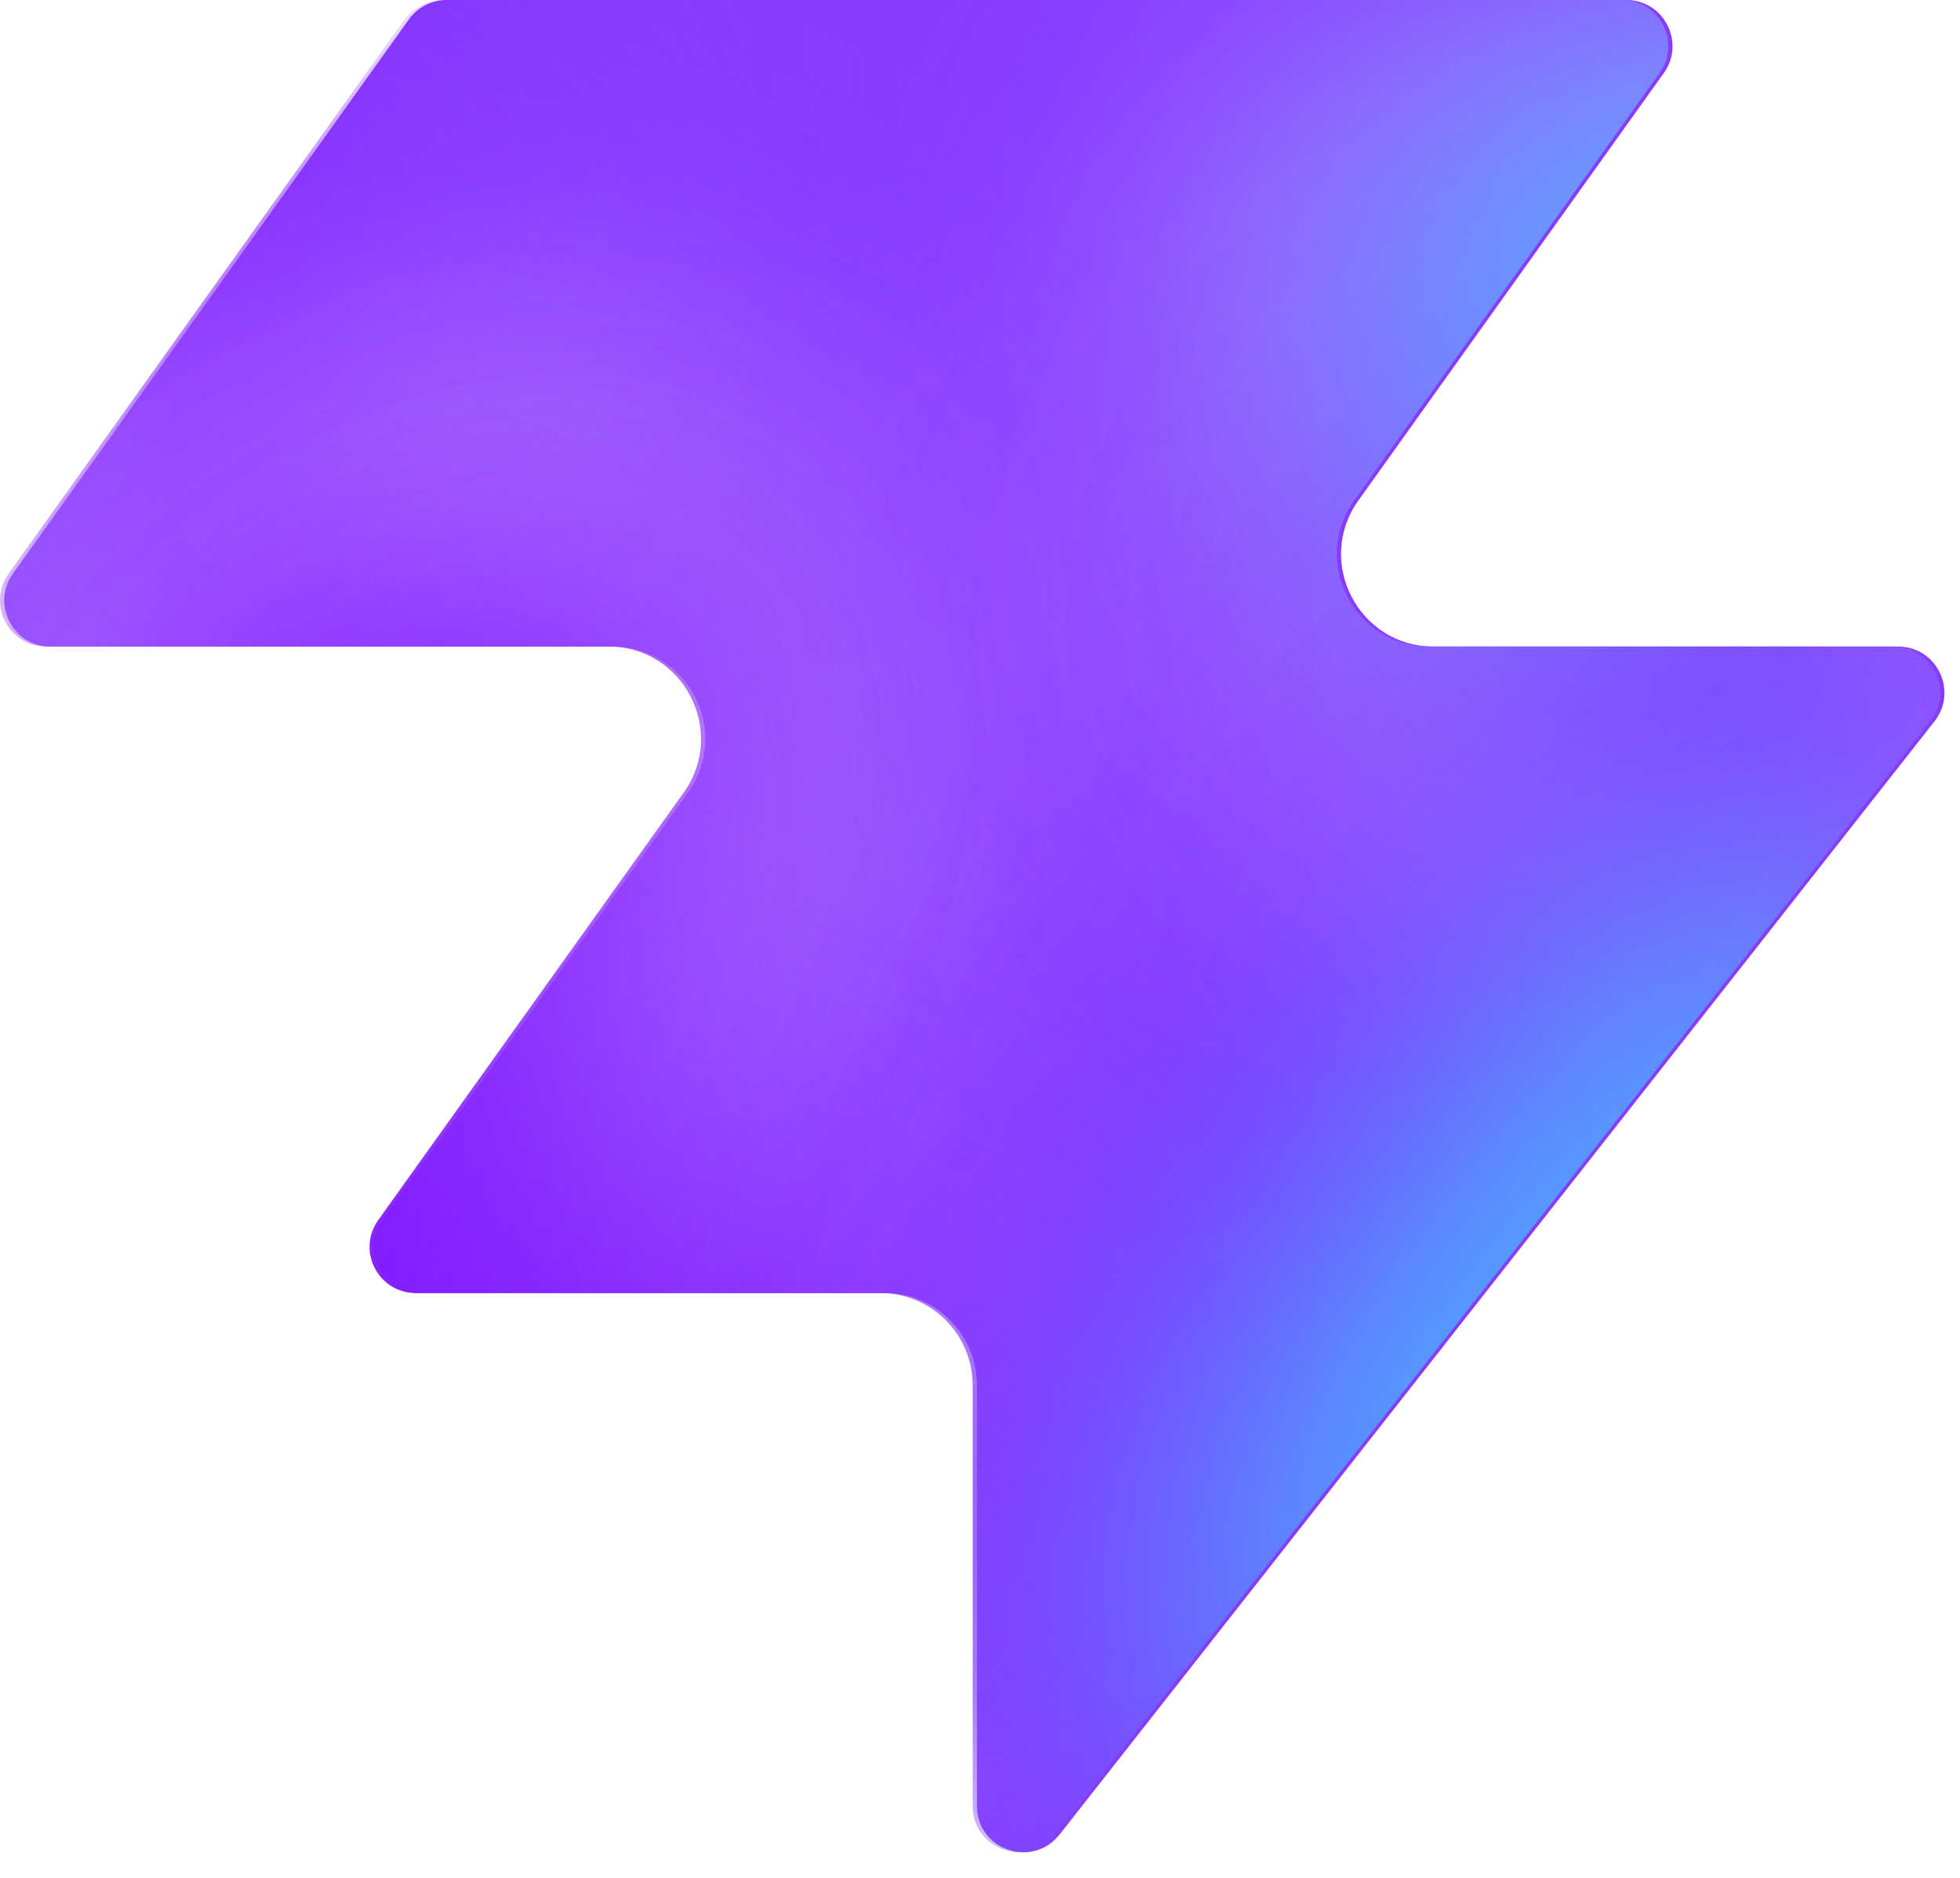
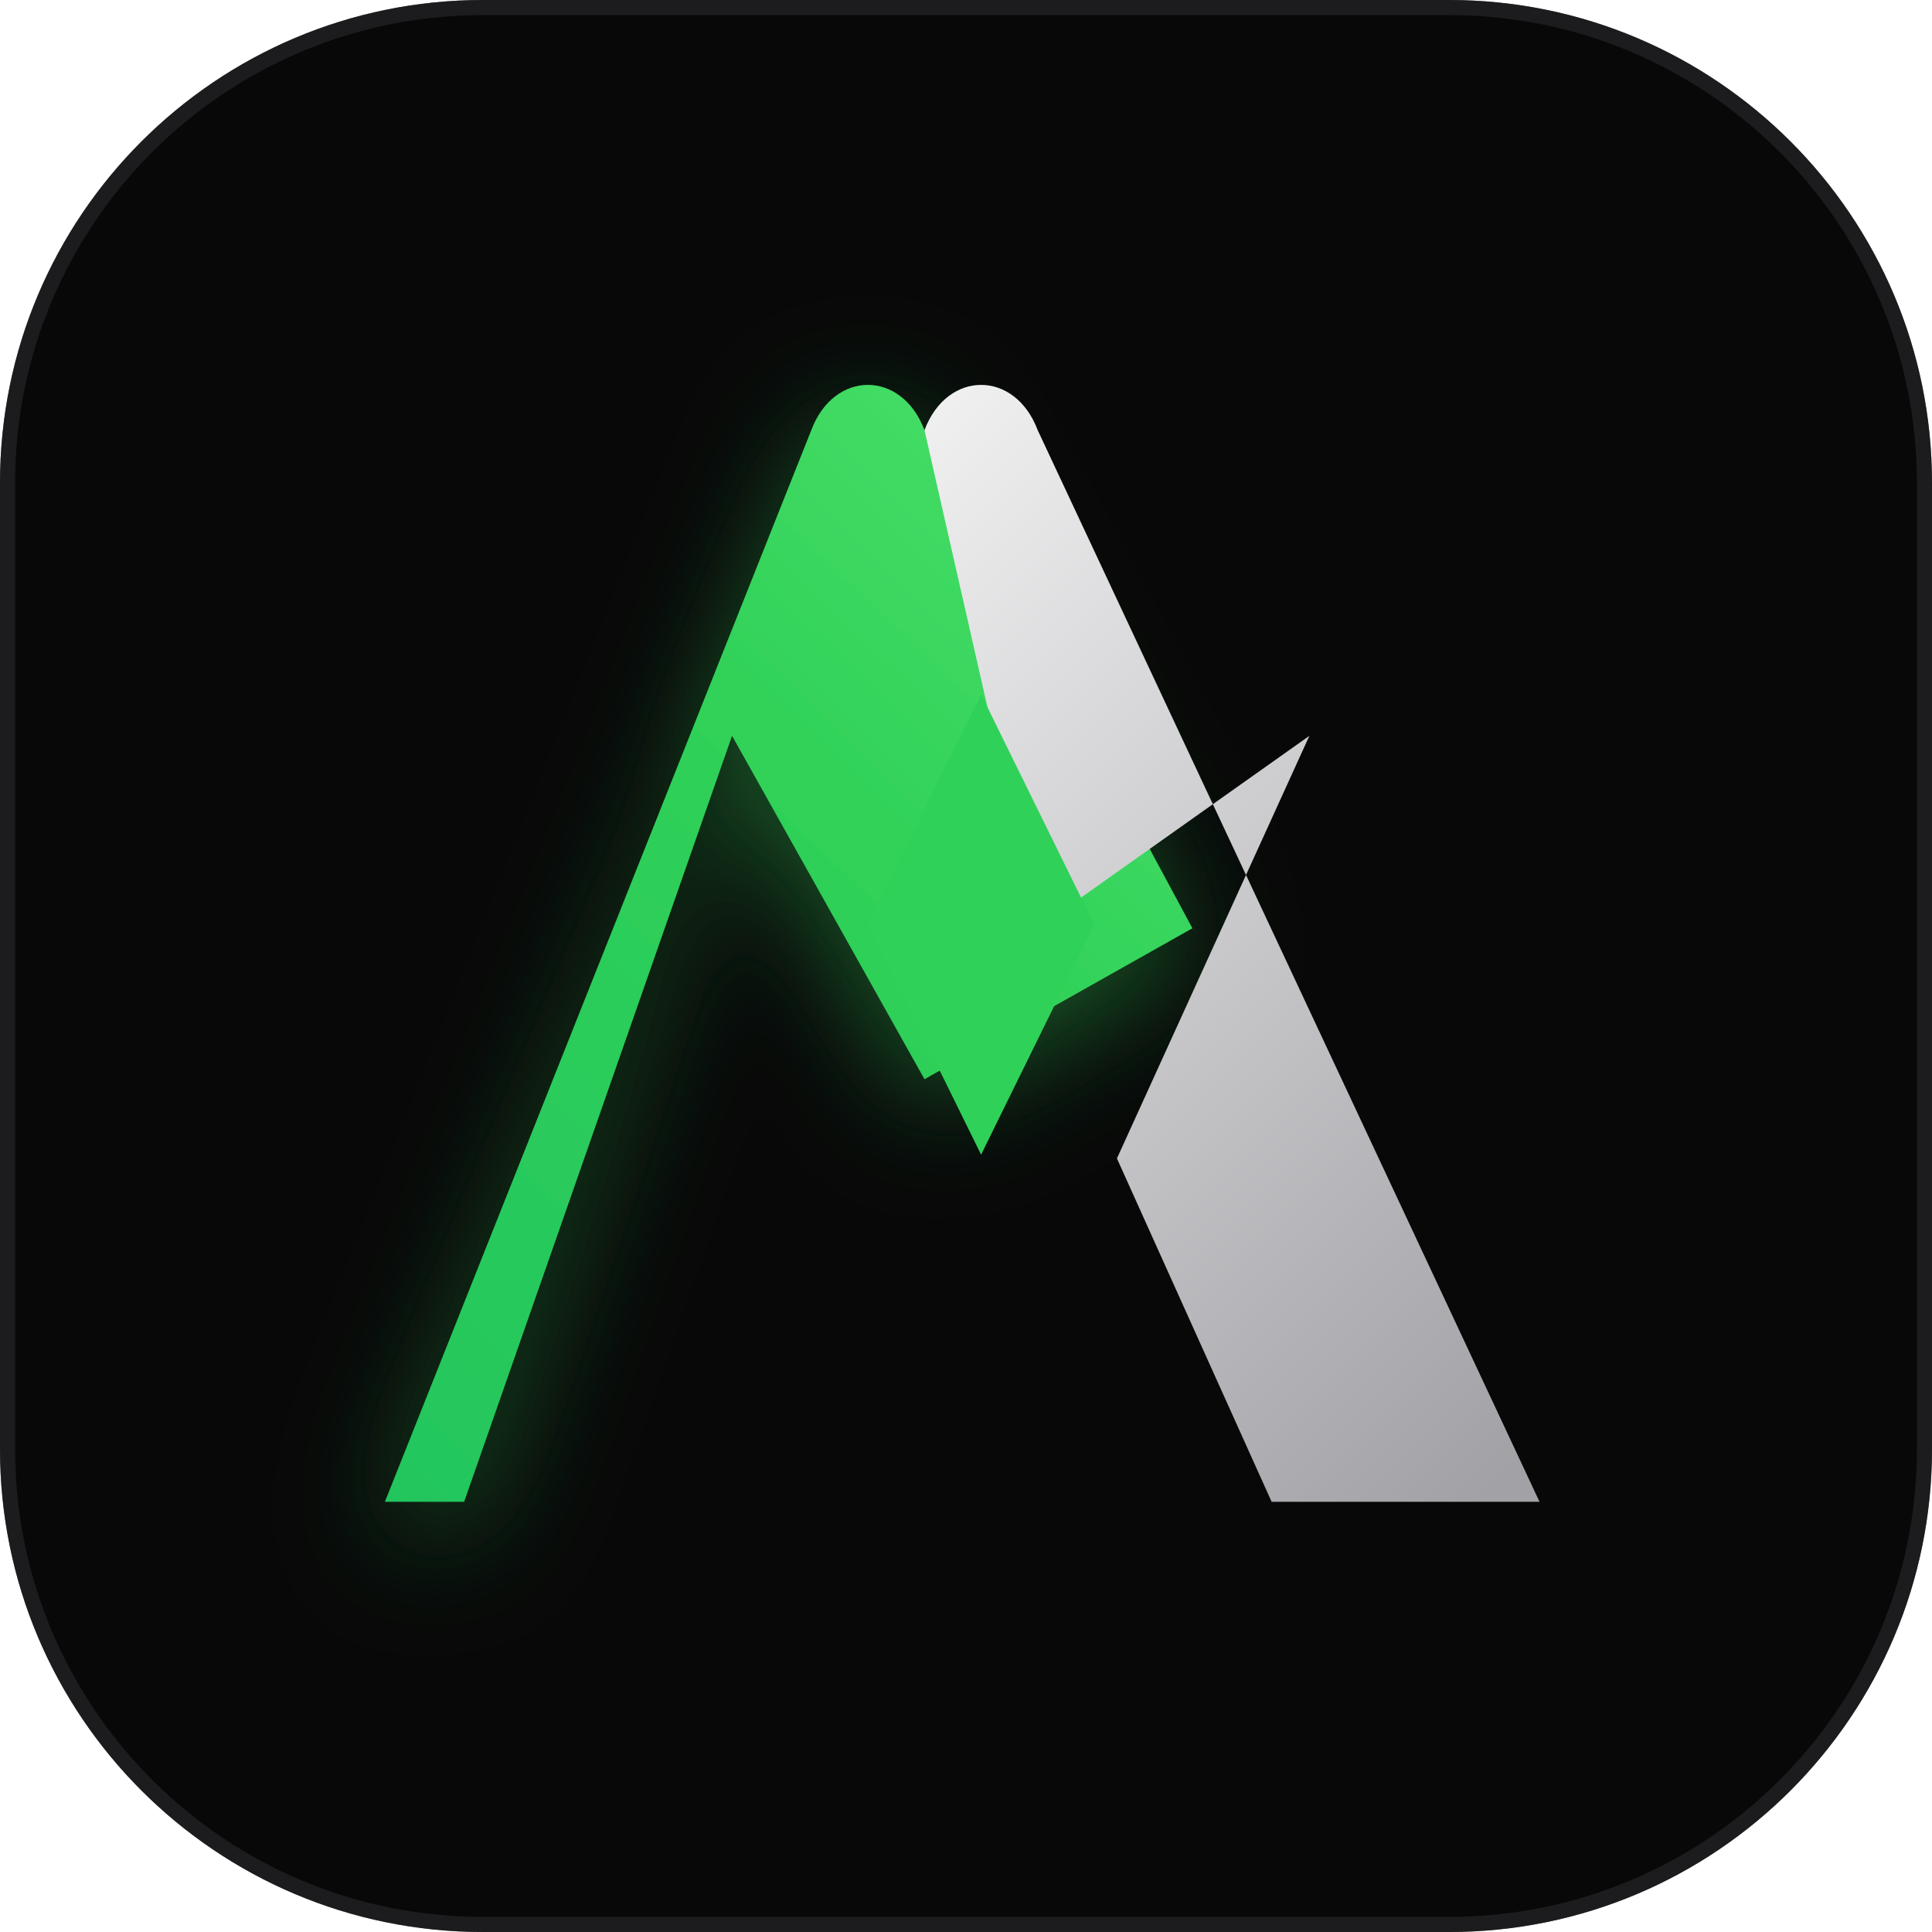
- <svg xmlns="http://www.w3.org/2000/svg" width="48" height="46" fill="none" viewBox="0 0 48 46">
-   <path fill="#863bff" d="M25.946 44.938c-.664.845-2.021.375-2.021-.698V33.937a2.26 2.26 0 0 0-2.262-2.262H10.287c-.92 0-1.456-1.04-.92-1.788l7.48-10.471c1.07-1.497 0-3.578-1.842-3.578H1.237c-.92 0-1.456-1.04-.92-1.788L10.013.474c.214-.297.556-.474.92-.474h28.894c.92 0 1.456 1.04.92 1.788l-7.48 10.471c-1.07 1.498 0 3.579 1.842 3.579h11.377c.943 0 1.473 1.088.89 1.83L25.947 44.94z" style="fill:#863bff;fill:color(display-p3 .525 .23 1);fill-opacity:1" />
-   <mask id="a" width="48" height="46" x="0" y="0" maskUnits="userSpaceOnUse" style="mask-type:alpha">
-     <path fill="#000" d="M25.842 44.938c-.664.844-2.021.375-2.021-.698V33.937a2.26 2.26 0 0 0-2.262-2.262H10.183c-.92 0-1.456-1.04-.92-1.788l7.48-10.471c1.07-1.498 0-3.579-1.842-3.579H1.133c-.92 0-1.456-1.04-.92-1.787L9.91.473c.214-.297.556-.474.92-.474h28.894c.92 0 1.456 1.04.92 1.788l-7.48 10.471c-1.07 1.498 0 3.578 1.842 3.578h11.377c.943 0 1.473 1.088.89 1.832L25.843 44.94z" style="fill:#000;fill-opacity:1" />
-   </mask>
-   <g mask="url(#a)">
-     <g filter="url(#b)">
-       <ellipse cx="5.508" cy="14.704" fill="#ede6ff" rx="5.508" ry="14.704" style="fill:#ede6ff;fill:color(display-p3 .927 .903 1);fill-opacity:1" transform="matrix(.00324 1 1 -.00324 -4.47 31.516)" />
-     </g>
-     <g filter="url(#c)">
-       <ellipse cx="10.399" cy="29.851" fill="#ede6ff" rx="10.399" ry="29.851" style="fill:#ede6ff;fill:color(display-p3 .927 .903 1);fill-opacity:1" transform="matrix(.00324 1 1 -.00324 -39.328 7.883)" />
-     </g>
-     <g filter="url(#d)">
-       <ellipse cx="5.508" cy="30.487" fill="#7e14ff" rx="5.508" ry="30.487" style="fill:#7e14ff;fill:color(display-p3 .492 .077 1);fill-opacity:1" transform="rotate(89.814 -25.913 -14.639)scale(1 -1)" />
-     </g>
-     <g filter="url(#e)">
-       <ellipse cx="5.508" cy="30.599" fill="#7e14ff" rx="5.508" ry="30.599" style="fill:#7e14ff;fill:color(display-p3 .492 .077 1);fill-opacity:1" transform="rotate(89.814 -32.644 -3.334)scale(1 -1)" />
-     </g>
-     <g filter="url(#f)">
-       <ellipse cx="5.508" cy="30.599" fill="#7e14ff" rx="5.508" ry="30.599" style="fill:#7e14ff;fill:color(display-p3 .492 .077 1);fill-opacity:1" transform="matrix(.00324 1 1 -.00324 -34.34 30.47)" />
-     </g>
-     <g filter="url(#g)">
-       <ellipse cx="14.072" cy="22.078" fill="#ede6ff" rx="14.072" ry="22.078" style="fill:#ede6ff;fill:color(display-p3 .927 .903 1);fill-opacity:1" transform="rotate(93.35 24.506 48.493)scale(-1 1)" />
-     </g>
-     <g filter="url(#h)">
-       <ellipse cx="3.47" cy="21.501" fill="#7e14ff" rx="3.47" ry="21.501" style="fill:#7e14ff;fill:color(display-p3 .492 .077 1);fill-opacity:1" transform="rotate(89.009 28.708 47.59)scale(-1 1)" />
-     </g>
-     <g filter="url(#i)">
-       <ellipse cx="3.47" cy="21.501" fill="#7e14ff" rx="3.47" ry="21.501" style="fill:#7e14ff;fill:color(display-p3 .492 .077 1);fill-opacity:1" transform="rotate(89.009 28.708 47.59)scale(-1 1)" />
-     </g>
-     <g filter="url(#j)">
-       <ellipse cx=".387" cy="8.972" fill="#7e14ff" rx="4.407" ry="29.108" style="fill:#7e14ff;fill:color(display-p3 .492 .077 1);fill-opacity:1" transform="rotate(39.51 .387 8.972)" />
-     </g>
-     <g filter="url(#k)">
-       <ellipse cx="47.523" cy="-6.092" fill="#7e14ff" rx="4.407" ry="29.108" style="fill:#7e14ff;fill:color(display-p3 .492 .077 1);fill-opacity:1" transform="rotate(37.892 47.523 -6.092)" />
-     </g>
-     <g filter="url(#l)">
-       <ellipse cx="41.412" cy="6.333" fill="#47bfff" rx="5.971" ry="9.665" style="fill:#47bfff;fill:color(display-p3 .28 .748 1);fill-opacity:1" transform="rotate(37.892 41.412 6.333)" />
-     </g>
-     <g filter="url(#m)">
-       <ellipse cx="-1.879" cy="38.332" fill="#7e14ff" rx="4.407" ry="29.108" style="fill:#7e14ff;fill:color(display-p3 .492 .077 1);fill-opacity:1" transform="rotate(37.892 -1.88 38.332)" />
-     </g>
-     <g filter="url(#n)">
-       <ellipse cx="-1.879" cy="38.332" fill="#7e14ff" rx="4.407" ry="29.108" style="fill:#7e14ff;fill:color(display-p3 .492 .077 1);fill-opacity:1" transform="rotate(37.892 -1.88 38.332)" />
-     </g>
-     <g filter="url(#o)">
-       <ellipse cx="35.651" cy="29.907" fill="#7e14ff" rx="4.407" ry="29.108" style="fill:#7e14ff;fill:color(display-p3 .492 .077 1);fill-opacity:1" transform="rotate(37.892 35.651 29.907)" />
-     </g>
-     <g filter="url(#p)">
-       <ellipse cx="38.418" cy="32.4" fill="#47bfff" rx="5.971" ry="15.297" style="fill:#47bfff;fill:color(display-p3 .28 .748 1);fill-opacity:1" transform="rotate(37.892 38.418 32.4)" />
-     </g>
-   </g>
+ <svg xmlns="http://www.w3.org/2000/svg" viewBox="0 0 512 512" width="512" height="512">
+   <rect width="512" height="512" rx="128" fill="#080808" />
+   <rect x="2" y="2" width="508" height="508" rx="126" fill="none" stroke="#2A2A2D" stroke-width="4" opacity="0.6" />
  <defs>
-     <filter id="b" width="60.045" height="41.654" x="-19.77" y="16.149" color-interpolation-filters="sRGB" filterUnits="userSpaceOnUse">
-       <feFlood flood-opacity="0" result="BackgroundImageFix" />
-       <feBlend in="SourceGraphic" in2="BackgroundImageFix" result="shape" />
-       <feGaussianBlur result="effect1_foregroundBlur_2002_17158" stdDeviation="7.659" />
-     </filter>
-     <filter id="c" width="90.34" height="51.437" x="-54.613" y="-7.533" color-interpolation-filters="sRGB" filterUnits="userSpaceOnUse">
-       <feFlood flood-opacity="0" result="BackgroundImageFix" />
-       <feBlend in="SourceGraphic" in2="BackgroundImageFix" result="shape" />
-       <feGaussianBlur result="effect1_foregroundBlur_2002_17158" stdDeviation="7.659" />
-     </filter>
-     <filter id="d" width="79.355" height="29.4" x="-49.64" y="2.03" color-interpolation-filters="sRGB" filterUnits="userSpaceOnUse">
-       <feFlood flood-opacity="0" result="BackgroundImageFix" />
-       <feBlend in="SourceGraphic" in2="BackgroundImageFix" result="shape" />
-       <feGaussianBlur result="effect1_foregroundBlur_2002_17158" stdDeviation="4.596" />
-     </filter>
-     <filter id="e" width="79.579" height="29.4" x="-45.045" y="20.029" color-interpolation-filters="sRGB" filterUnits="userSpaceOnUse">
-       <feFlood flood-opacity="0" result="BackgroundImageFix" />
-       <feBlend in="SourceGraphic" in2="BackgroundImageFix" result="shape" />
-       <feGaussianBlur result="effect1_foregroundBlur_2002_17158" stdDeviation="4.596" />
-     </filter>
-     <filter id="f" width="79.579" height="29.4" x="-43.513" y="21.178" color-interpolation-filters="sRGB" filterUnits="userSpaceOnUse">
-       <feFlood flood-opacity="0" result="BackgroundImageFix" />
-       <feBlend in="SourceGraphic" in2="BackgroundImageFix" result="shape" />
-       <feGaussianBlur result="effect1_foregroundBlur_2002_17158" stdDeviation="4.596" />
-     </filter>
-     <filter id="g" width="74.749" height="58.852" x="15.756" y="-17.901" color-interpolation-filters="sRGB" filterUnits="userSpaceOnUse">
-       <feFlood flood-opacity="0" result="BackgroundImageFix" />
-       <feBlend in="SourceGraphic" in2="BackgroundImageFix" result="shape" />
-       <feGaussianBlur result="effect1_foregroundBlur_2002_17158" stdDeviation="7.659" />
-     </filter>
-     <filter id="h" width="61.377" height="25.362" x="23.548" y="2.284" color-interpolation-filters="sRGB" filterUnits="userSpaceOnUse">
-       <feFlood flood-opacity="0" result="BackgroundImageFix" />
-       <feBlend in="SourceGraphic" in2="BackgroundImageFix" result="shape" />
-       <feGaussianBlur result="effect1_foregroundBlur_2002_17158" stdDeviation="4.596" />
-     </filter>
-     <filter id="i" width="61.377" height="25.362" x="23.548" y="2.284" color-interpolation-filters="sRGB" filterUnits="userSpaceOnUse">
-       <feFlood flood-opacity="0" result="BackgroundImageFix" />
-       <feBlend in="SourceGraphic" in2="BackgroundImageFix" result="shape" />
-       <feGaussianBlur result="effect1_foregroundBlur_2002_17158" stdDeviation="4.596" />
-     </filter>
-     <filter id="j" width="56.045" height="63.649" x="-27.636" y="-22.853" color-interpolation-filters="sRGB" filterUnits="userSpaceOnUse">
-       <feFlood flood-opacity="0" result="BackgroundImageFix" />
-       <feBlend in="SourceGraphic" in2="BackgroundImageFix" result="shape" />
-       <feGaussianBlur result="effect1_foregroundBlur_2002_17158" stdDeviation="4.596" />
-     </filter>
-     <filter id="k" width="54.814" height="64.646" x="20.116" y="-38.415" color-interpolation-filters="sRGB" filterUnits="userSpaceOnUse">
-       <feFlood flood-opacity="0" result="BackgroundImageFix" />
-       <feBlend in="SourceGraphic" in2="BackgroundImageFix" result="shape" />
-       <feGaussianBlur result="effect1_foregroundBlur_2002_17158" stdDeviation="4.596" />
-     </filter>
-     <filter id="l" width="33.541" height="35.313" x="24.641" y="-11.323" color-interpolation-filters="sRGB" filterUnits="userSpaceOnUse">
-       <feFlood flood-opacity="0" result="BackgroundImageFix" />
-       <feBlend in="SourceGraphic" in2="BackgroundImageFix" result="shape" />
-       <feGaussianBlur result="effect1_foregroundBlur_2002_17158" stdDeviation="4.596" />
-     </filter>
-     <filter id="m" width="54.814" height="64.646" x="-29.286" y="6.009" color-interpolation-filters="sRGB" filterUnits="userSpaceOnUse">
-       <feFlood flood-opacity="0" result="BackgroundImageFix" />
-       <feBlend in="SourceGraphic" in2="BackgroundImageFix" result="shape" />
-       <feGaussianBlur result="effect1_foregroundBlur_2002_17158" stdDeviation="4.596" />
-     </filter>
-     <filter id="n" width="54.814" height="64.646" x="-29.286" y="6.009" color-interpolation-filters="sRGB" filterUnits="userSpaceOnUse">
-       <feFlood flood-opacity="0" result="BackgroundImageFix" />
-       <feBlend in="SourceGraphic" in2="BackgroundImageFix" result="shape" />
-       <feGaussianBlur result="effect1_foregroundBlur_2002_17158" stdDeviation="4.596" />
-     </filter>
-     <filter id="o" width="54.814" height="64.646" x="8.244" y="-2.416" color-interpolation-filters="sRGB" filterUnits="userSpaceOnUse">
-       <feFlood flood-opacity="0" result="BackgroundImageFix" />
-       <feBlend in="SourceGraphic" in2="BackgroundImageFix" result="shape" />
-       <feGaussianBlur result="effect1_foregroundBlur_2002_17158" stdDeviation="4.596" />
-     </filter>
-     <filter id="p" width="39.409" height="43.623" x="18.713" y="10.588" color-interpolation-filters="sRGB" filterUnits="userSpaceOnUse">
-       <feFlood flood-opacity="0" result="BackgroundImageFix" />
-       <feBlend in="SourceGraphic" in2="BackgroundImageFix" result="shape" />
-       <feGaussianBlur result="effect1_foregroundBlur_2002_17158" stdDeviation="4.596" />
+     <linearGradient id="myfitai-primary-grad" x1="100" y1="420" x2="420" y2="90" gradientUnits="userSpaceOnUse">
+       <stop offset="0%" stop-color="#22C55E" />
+       <stop offset="50%" stop-color="#30D158" />
+       <stop offset="100%" stop-color="#5EEB78" />
+     </linearGradient>
+     <linearGradient id="myfitai-silver-grad" x1="160" y1="110" x2="420" y2="370" gradientUnits="userSpaceOnUse">
+       <stop offset="0%" stop-color="#FFFFFF" />
+       <stop offset="100%" stop-color="#A1A1A6" />
+     </linearGradient>
+     <filter id="myfitai-core-glow" x="-20%" y="-20%" width="140%" height="140%">
+       <feDropShadow dx="0" dy="8" stdDeviation="16" flood-color="#30D158" flood-opacity="0.4" />
    </filter>
  </defs>
+   <path d="M102 398 L215 114 C221 98 239 98 245 114 L316 246 L245 286 L194 195 L123 398 Z" fill="url(#myfitai-primary-grad)" filter="url(#myfitai-core-glow)" />
+   <path d="M245 114 C251 98 269 98 275 114 L408 398 L337 398 L296 307 L347 195 L275 246 Z" fill="url(#myfitai-silver-grad)" />
+   <polygon points="260,184 290,245 260,306 230,245" fill="#30D158" />
</svg>
